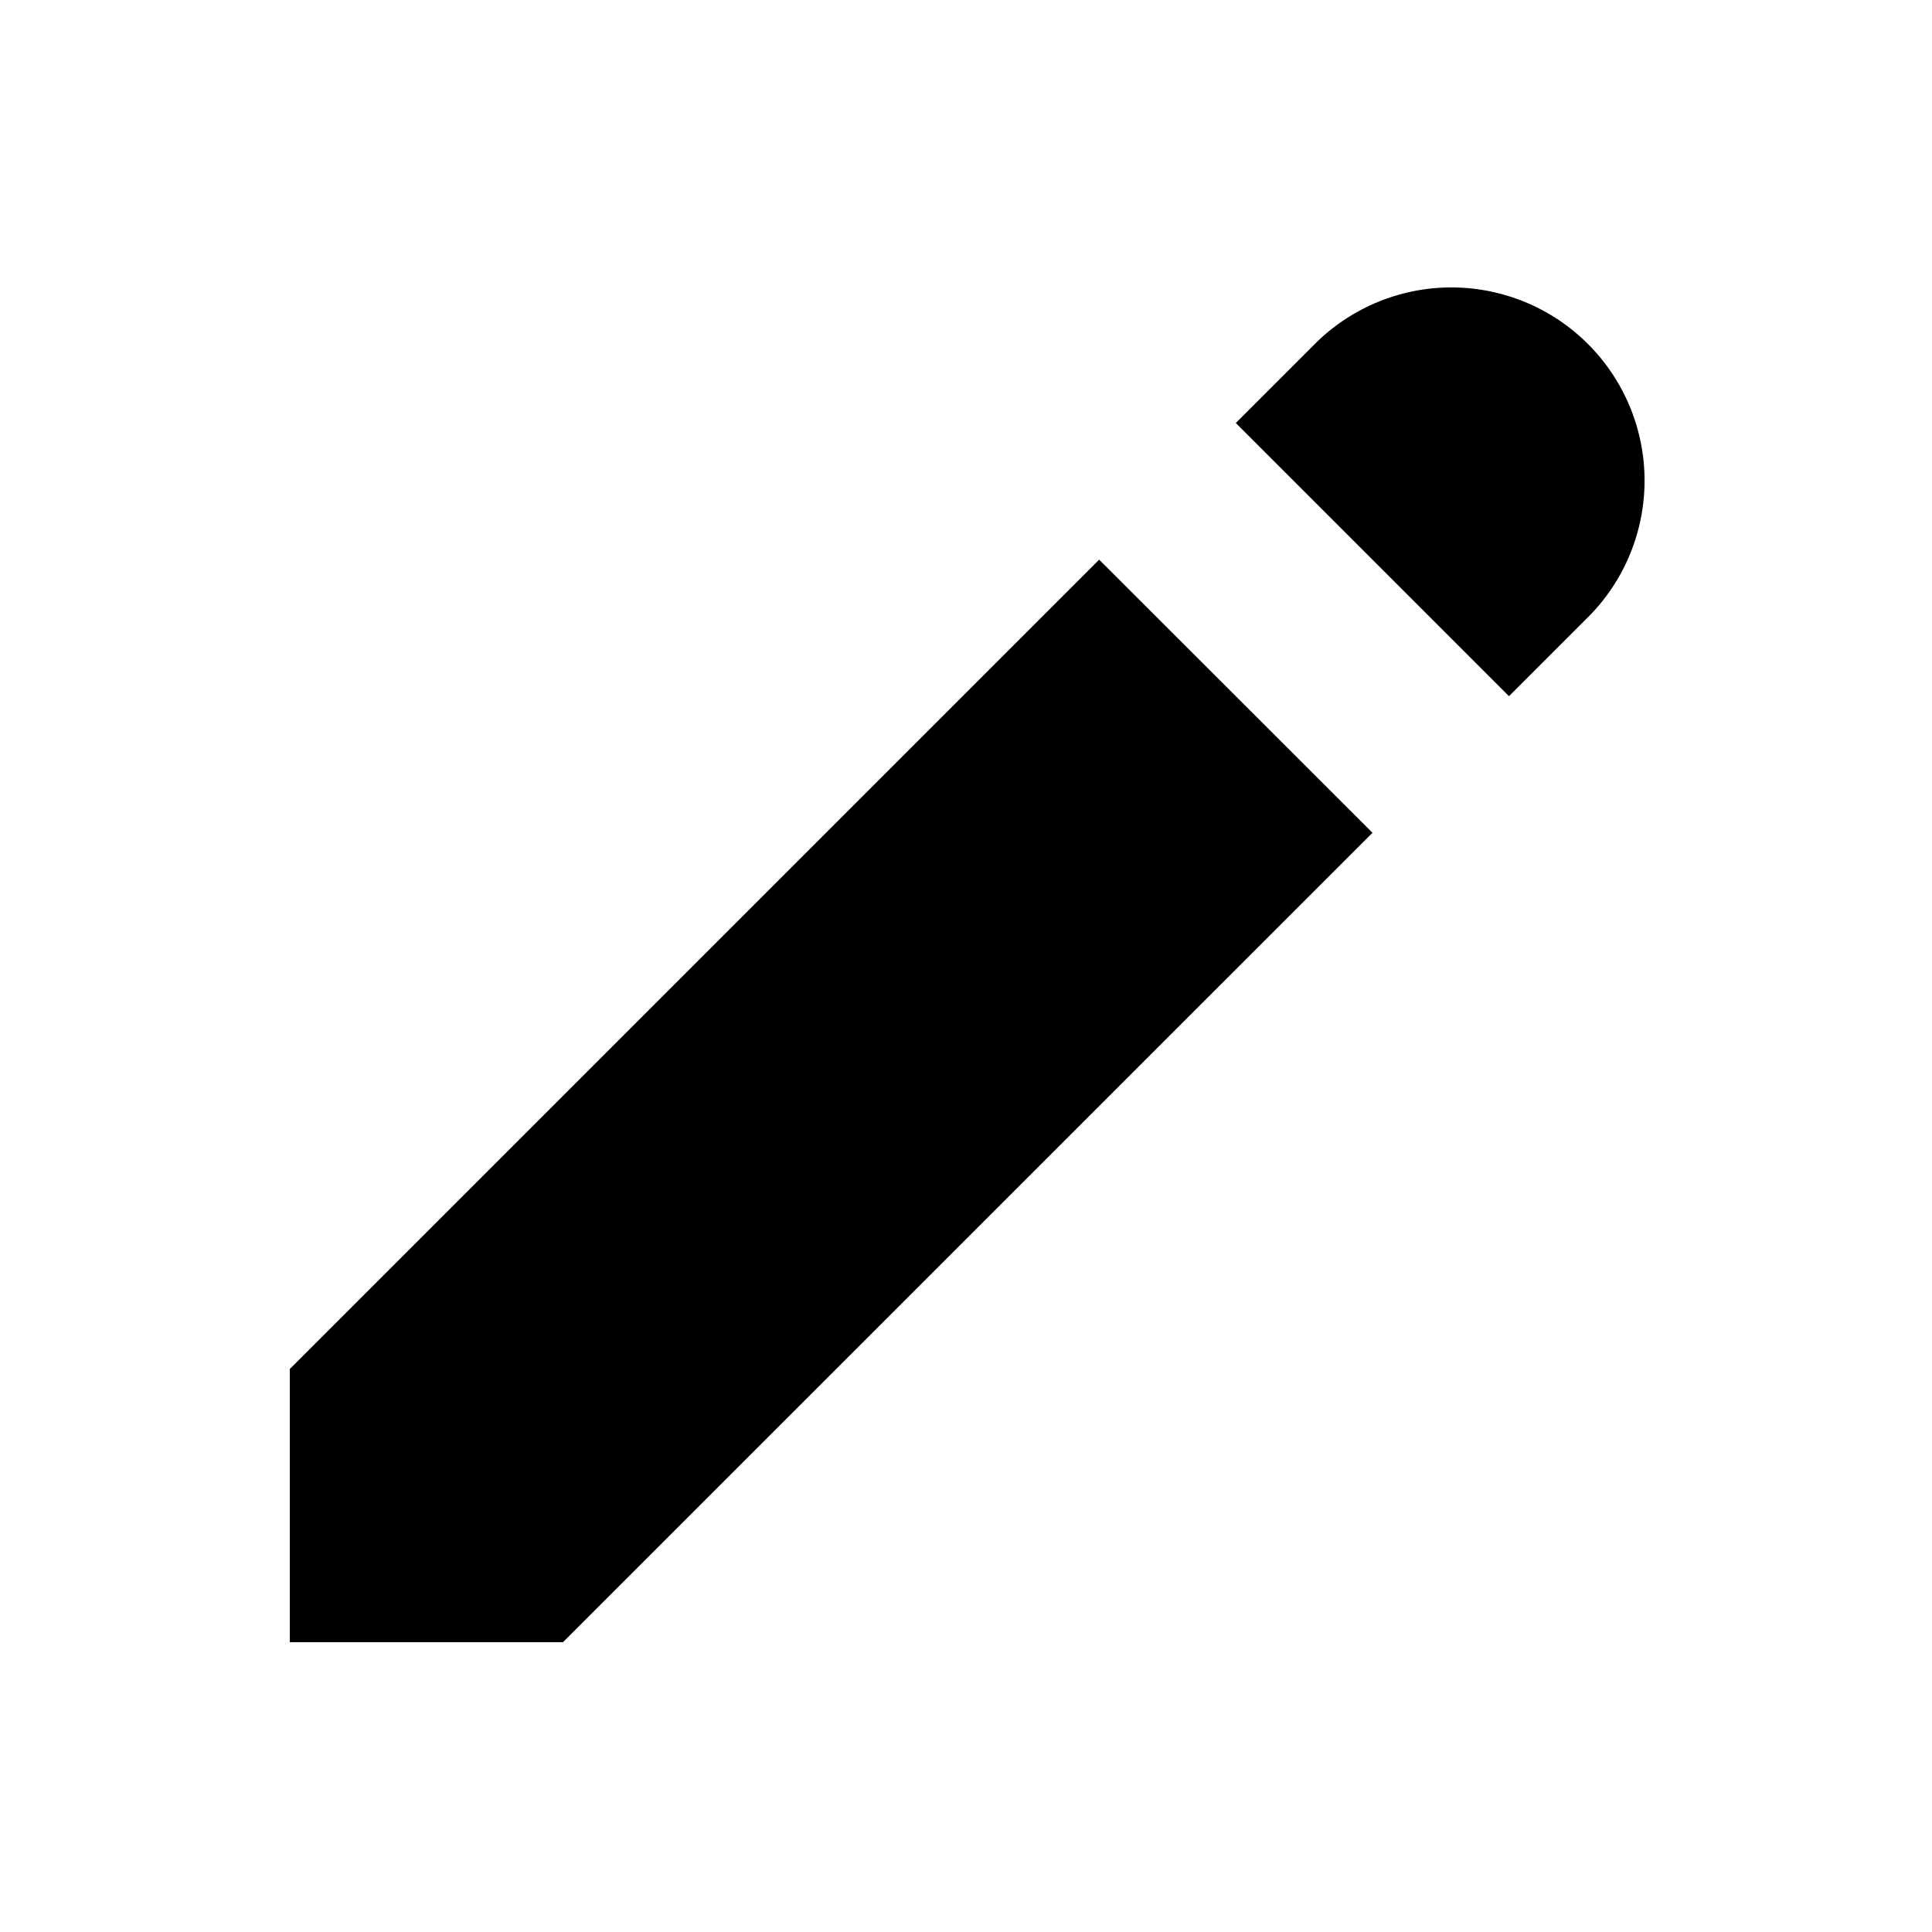
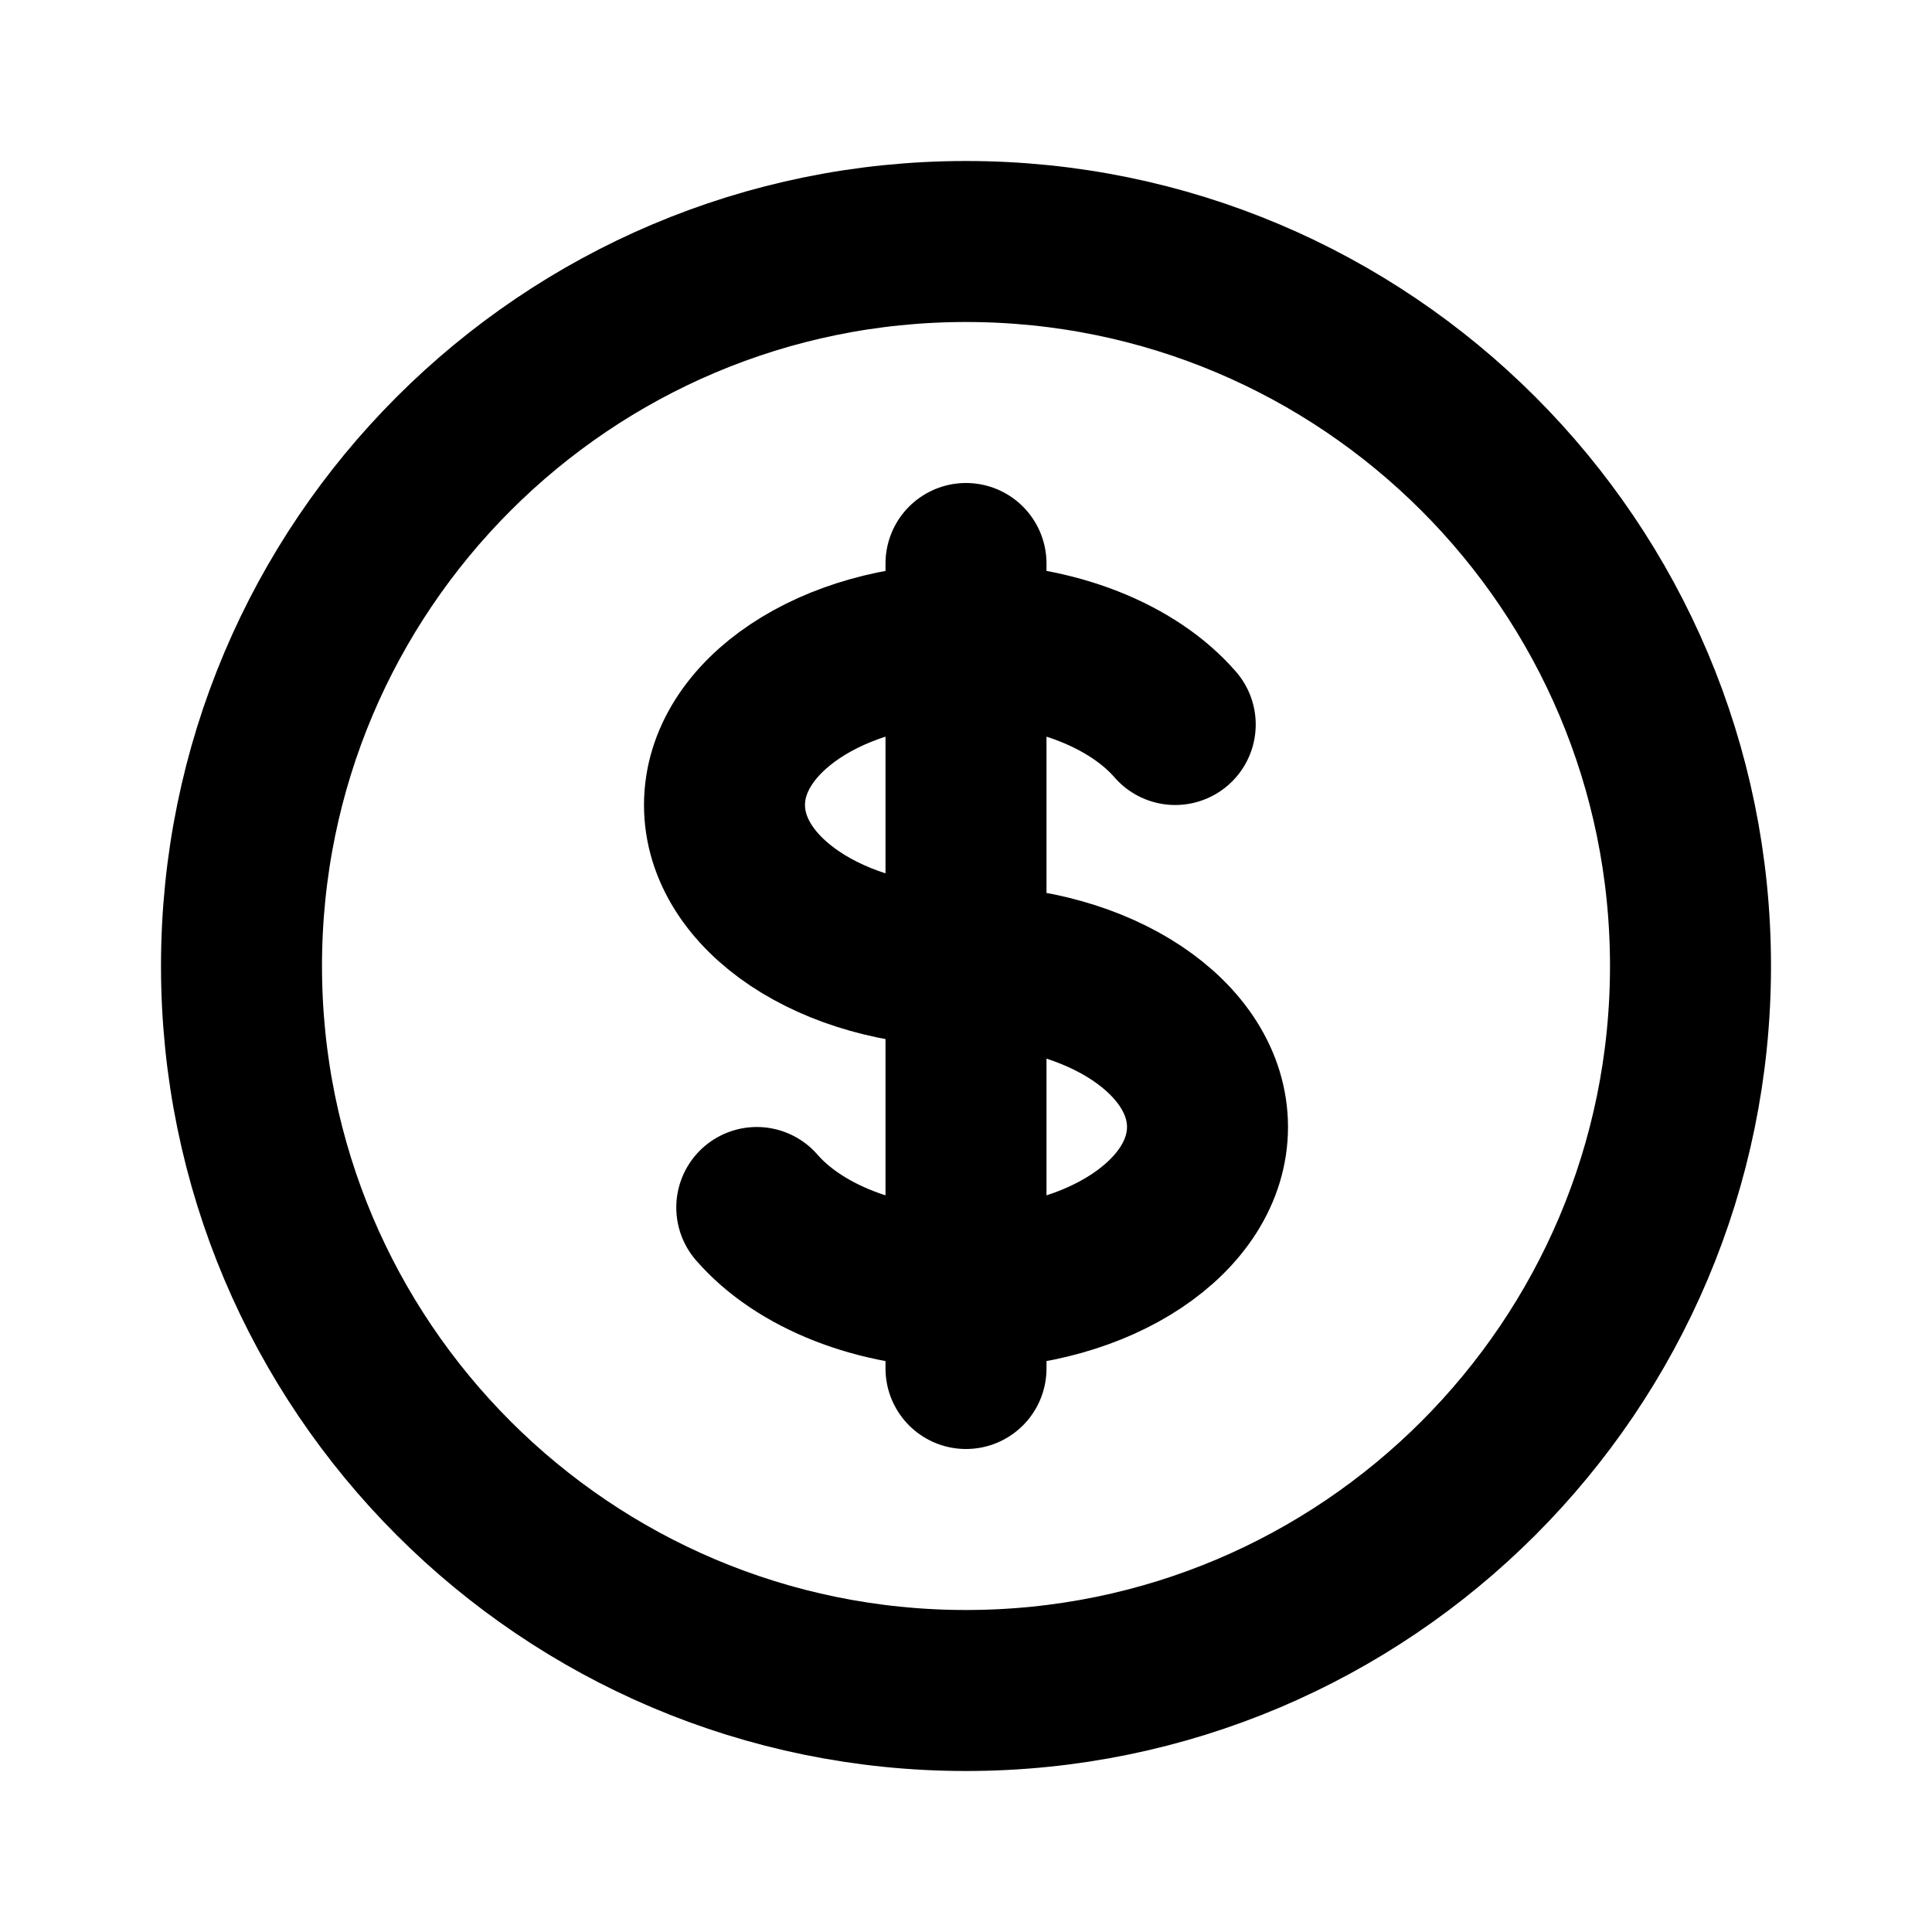
- <svg className="h-5 w-5" viewBox="0 0 20 20" fill="currentColor">
-   <path d="M13.586 3.586a2 2 0 112.828 2.828l-.793.793-2.828-2.828.793-.793zM11.379 5.793L3 14.172V17h2.828l8.38-8.379-2.83-2.828z" />
+ <svg xmlns="http://www.w3.org/2000/svg" class="w-6 h-6" fill="none" stroke="currentColor" viewBox="0 0 24 24">
+   <path stroke-linecap="round" stroke-linejoin="round" stroke-width="2" d="M12 8c-1.657 0-3 .895-3 2s1.343 2 3 2 3 .895 3 2-1.343 2-3 2m0-8c1.11 0 2.08.402 2.599 1M12 8V7m0 1v8m0 0v1m0-1c-1.11 0-2.08-.402-2.599-1M21 12a9 9 0 11-18 0 9 9 0 0118 0z" />
</svg>
